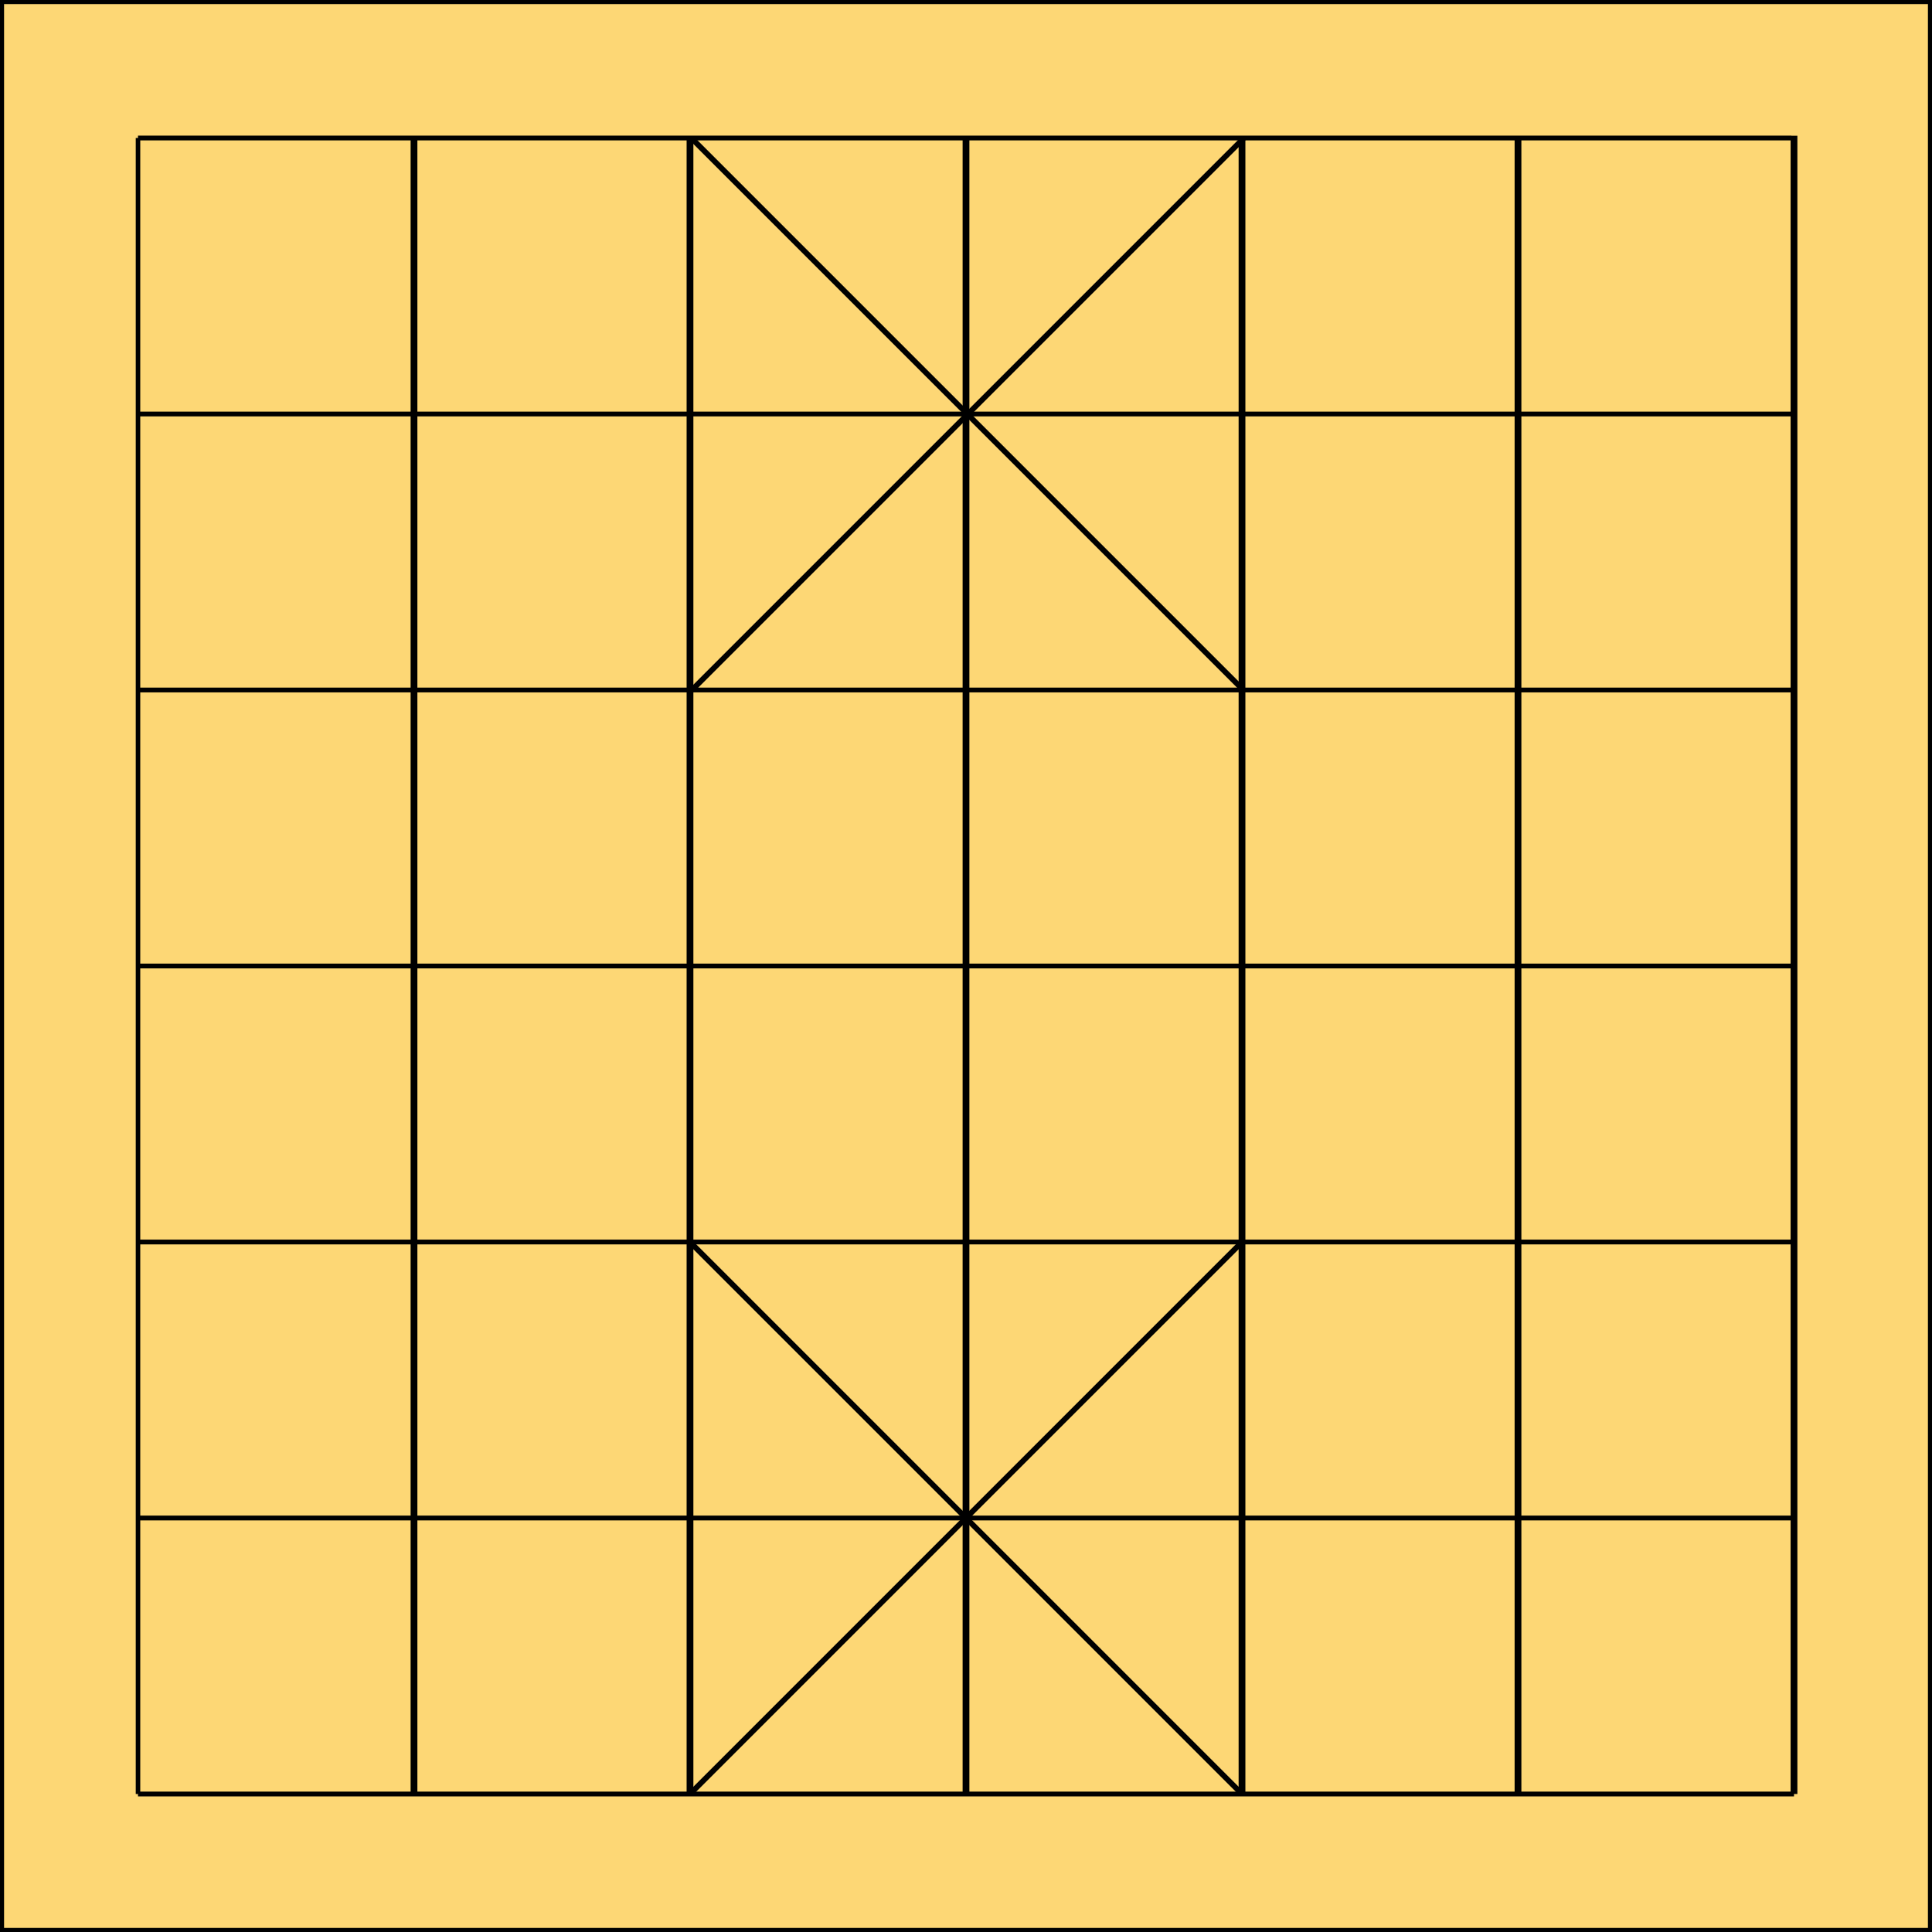
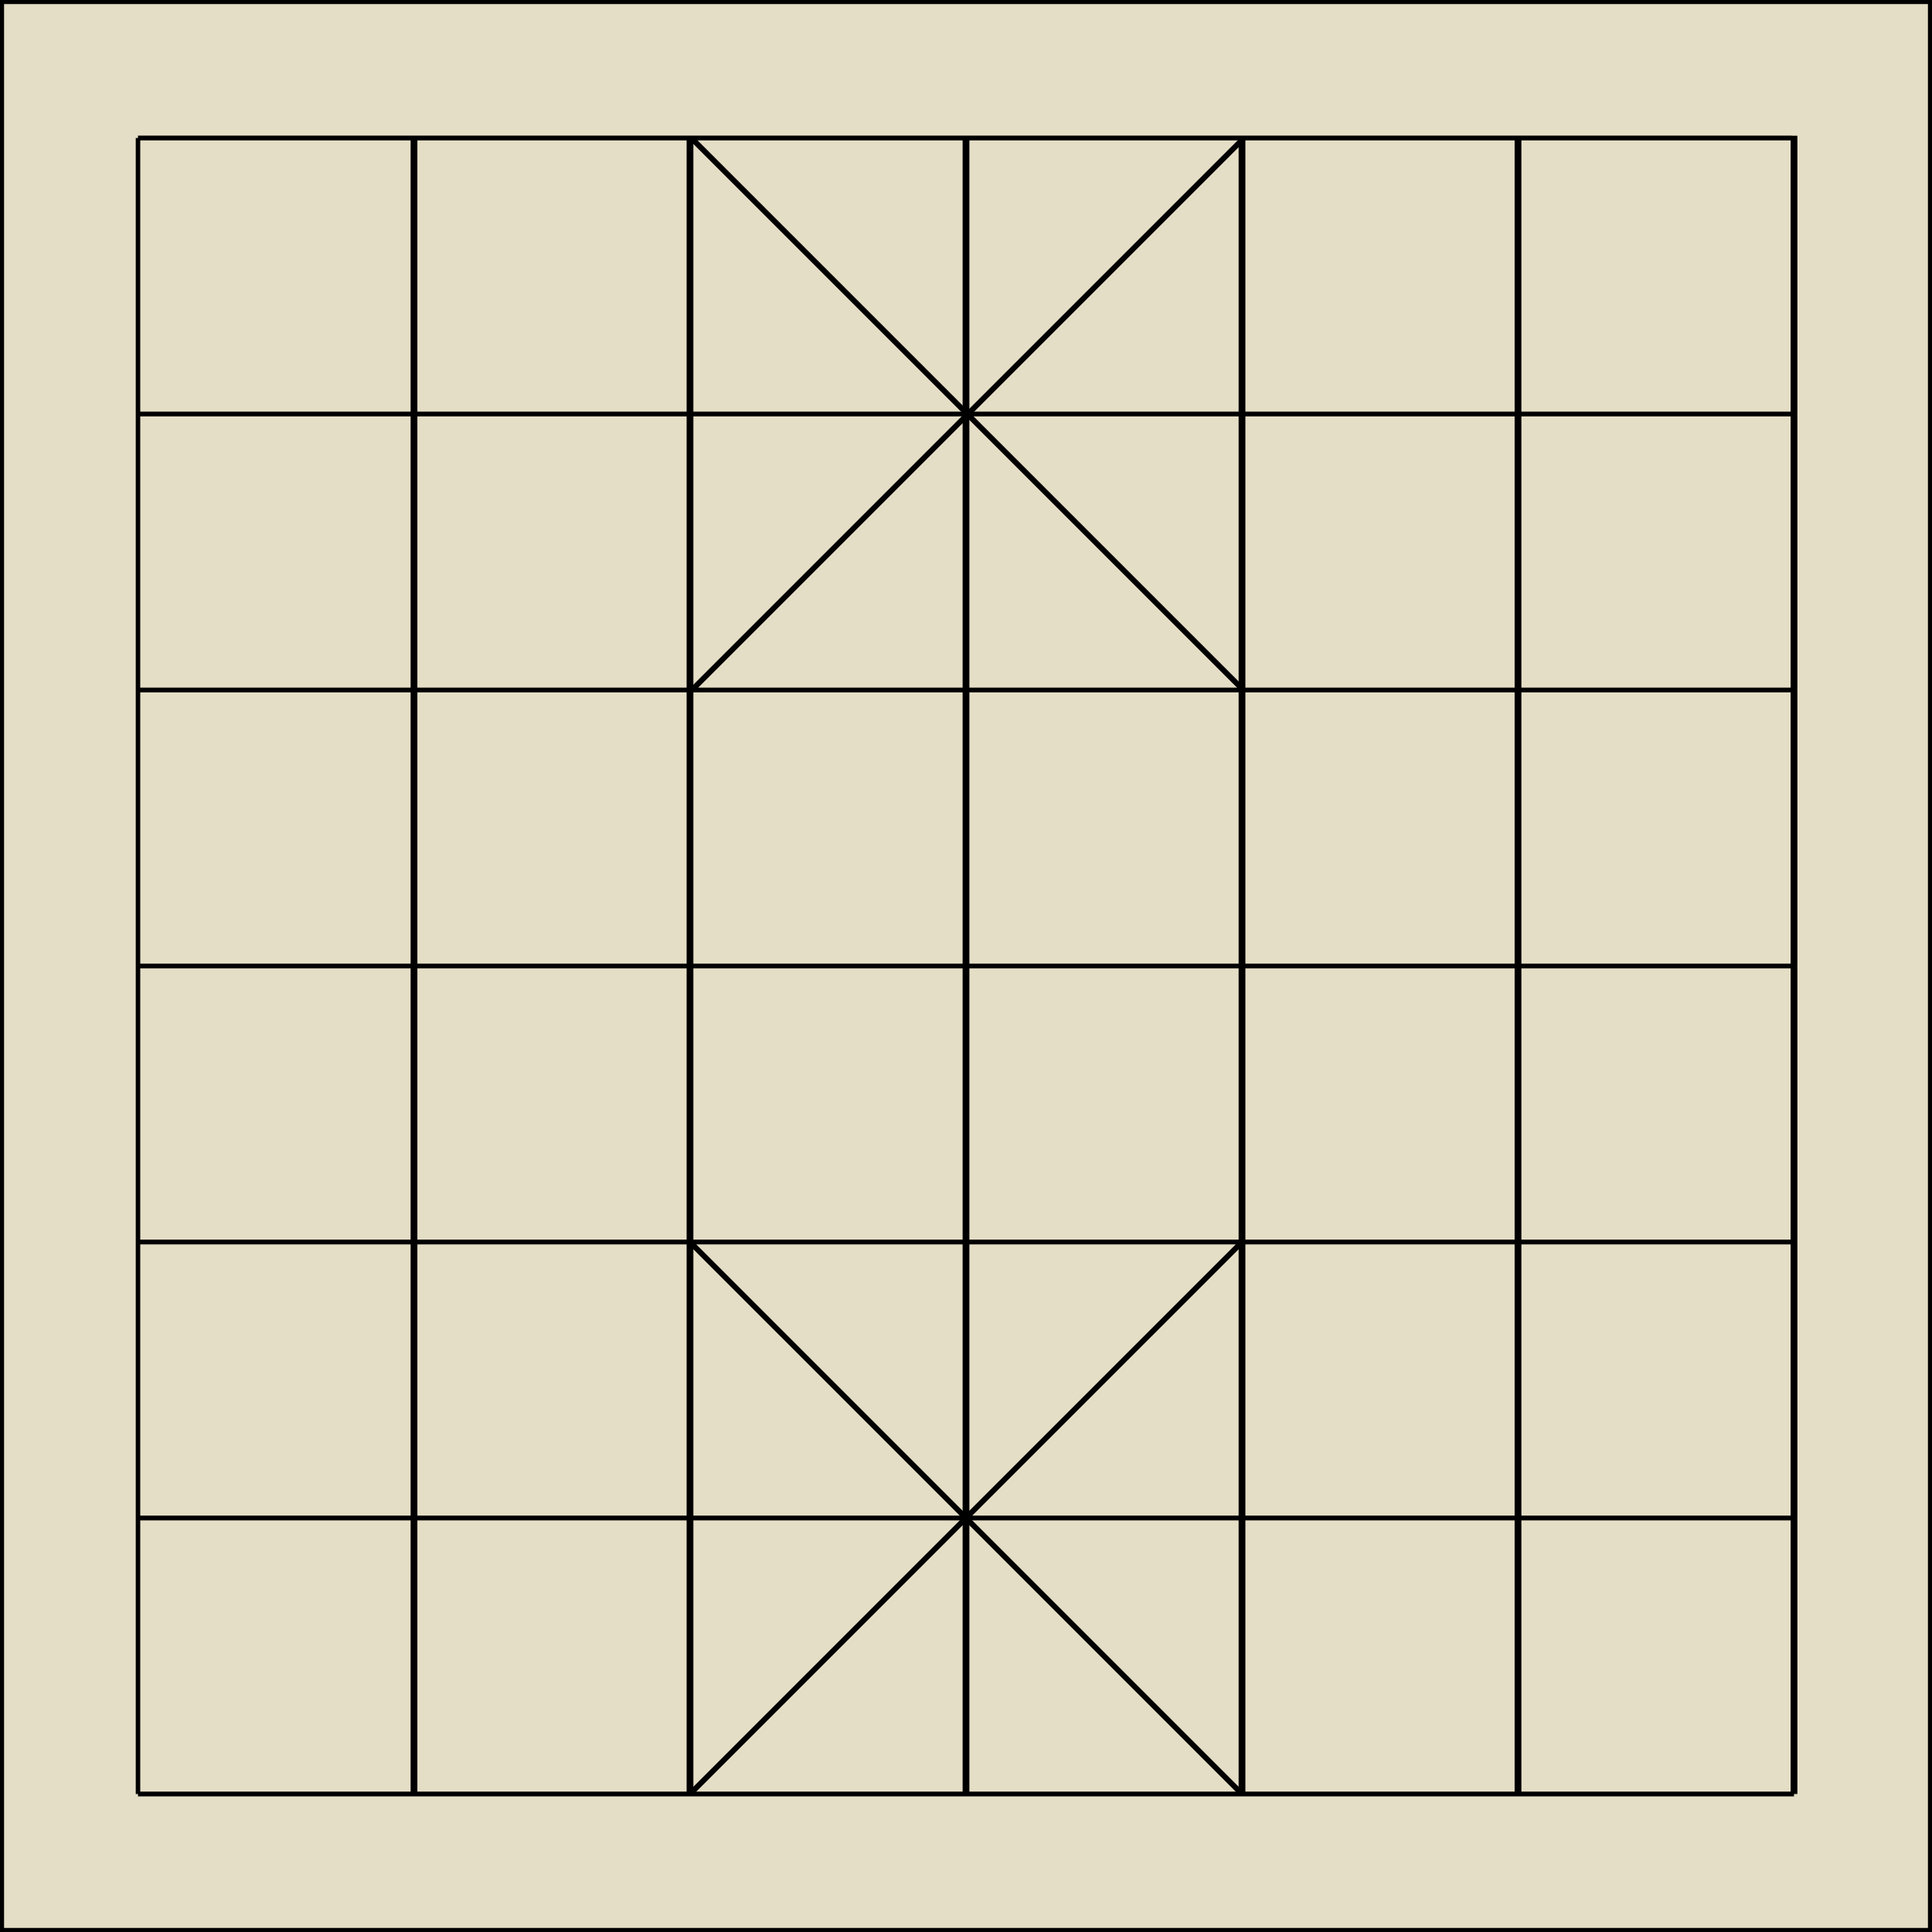
<svg xmlns="http://www.w3.org/2000/svg" version="1.1" viewBox="0 0 700 700" id="svg1297">
  <defs id="defs1301" />
-   <rect width="698.527" height="698.527" style="fill:#fdd775;stroke:#000000;stroke-width:1.473" id="rect1235" x="0.736" y="0.736" />
+   <rect width="698.527" height="698.527" style="fill:#e5dec6;stroke:#000000;stroke-width:1.473" id="rect1235" x="0.736" y="0.736" />
  <line x1="50" y1="50" x2="648.939" y2="50" style="stroke:#000000;stroke-width:1.731" id="line1243" />
  <line x1="50" y1="150" x2="650" y2="150" style="stroke:#000000;stroke-width:1.732" id="line1245" />
  <line x1="50" y1="250" x2="649.875" y2="250" style="stroke:#000000;stroke-width:1.732" id="line1247" />
  <line x1="50" y1="350" x2="650.709" y2="350" style="stroke:#000000;stroke-width:1.733" id="line1249" />
  <line x1="50" y1="450" x2="649.875" y2="450" style="stroke:#000000;stroke-width:1.732" id="line1251" />
  <line x1="50" y1="550" x2="650.709" y2="550" style="stroke:#000000;stroke-width:1.733" id="line1253" />
  <line x1="50" y1="650" x2="650" y2="650" style="stroke:#000000;stroke-width:1.732" id="line1255" />
  <line x1="50" y1="50" x2="50" y2="650" style="stroke:#000000;stroke-width:1.633" id="line1257" />
  <line x1="150" y1="49.764" x2="150" y2="650" style="stroke:#000000;stroke-width:2.45" id="line1275" />
  <line x1="250" y1="50.354" x2="250" y2="650" style="stroke:#000000;stroke-width:2.449" id="line1277" />
  <line x1="350" y1="50.354" x2="350" y2="650" style="stroke:#000000;stroke-width:2.449" id="line1279" />
  <line x1="450" y1="50.354" x2="450" y2="650" style="stroke:#000000;stroke-width:2.449" id="line1281" />
  <line x1="550" y1="49.764" x2="550" y2="650" style="stroke:#000000;stroke-width:2.45" id="line1283" />
  <line x1="650" y1="49.175" x2="650" y2="650" style="stroke:#000000;stroke-width:2.451" id="line1285" />
  <line x1="251.179" y1="50.708" x2="451.179" y2="250.708" style="stroke:#000000;stroke-width:2" id="line1289" />
  <line x1="250.59" y1="250.118" x2="450.59" y2="50.118" style="stroke:#000000;stroke-width:2" id="line1291" />
  <line x1="250" y1="450" x2="450" y2="650" style="stroke:#000000;stroke-width:2" id="line1293" />
  <line x1="250" y1="650" x2="450" y2="450" style="stroke:#000000;stroke-width:2" id="line1295" />
</svg>
